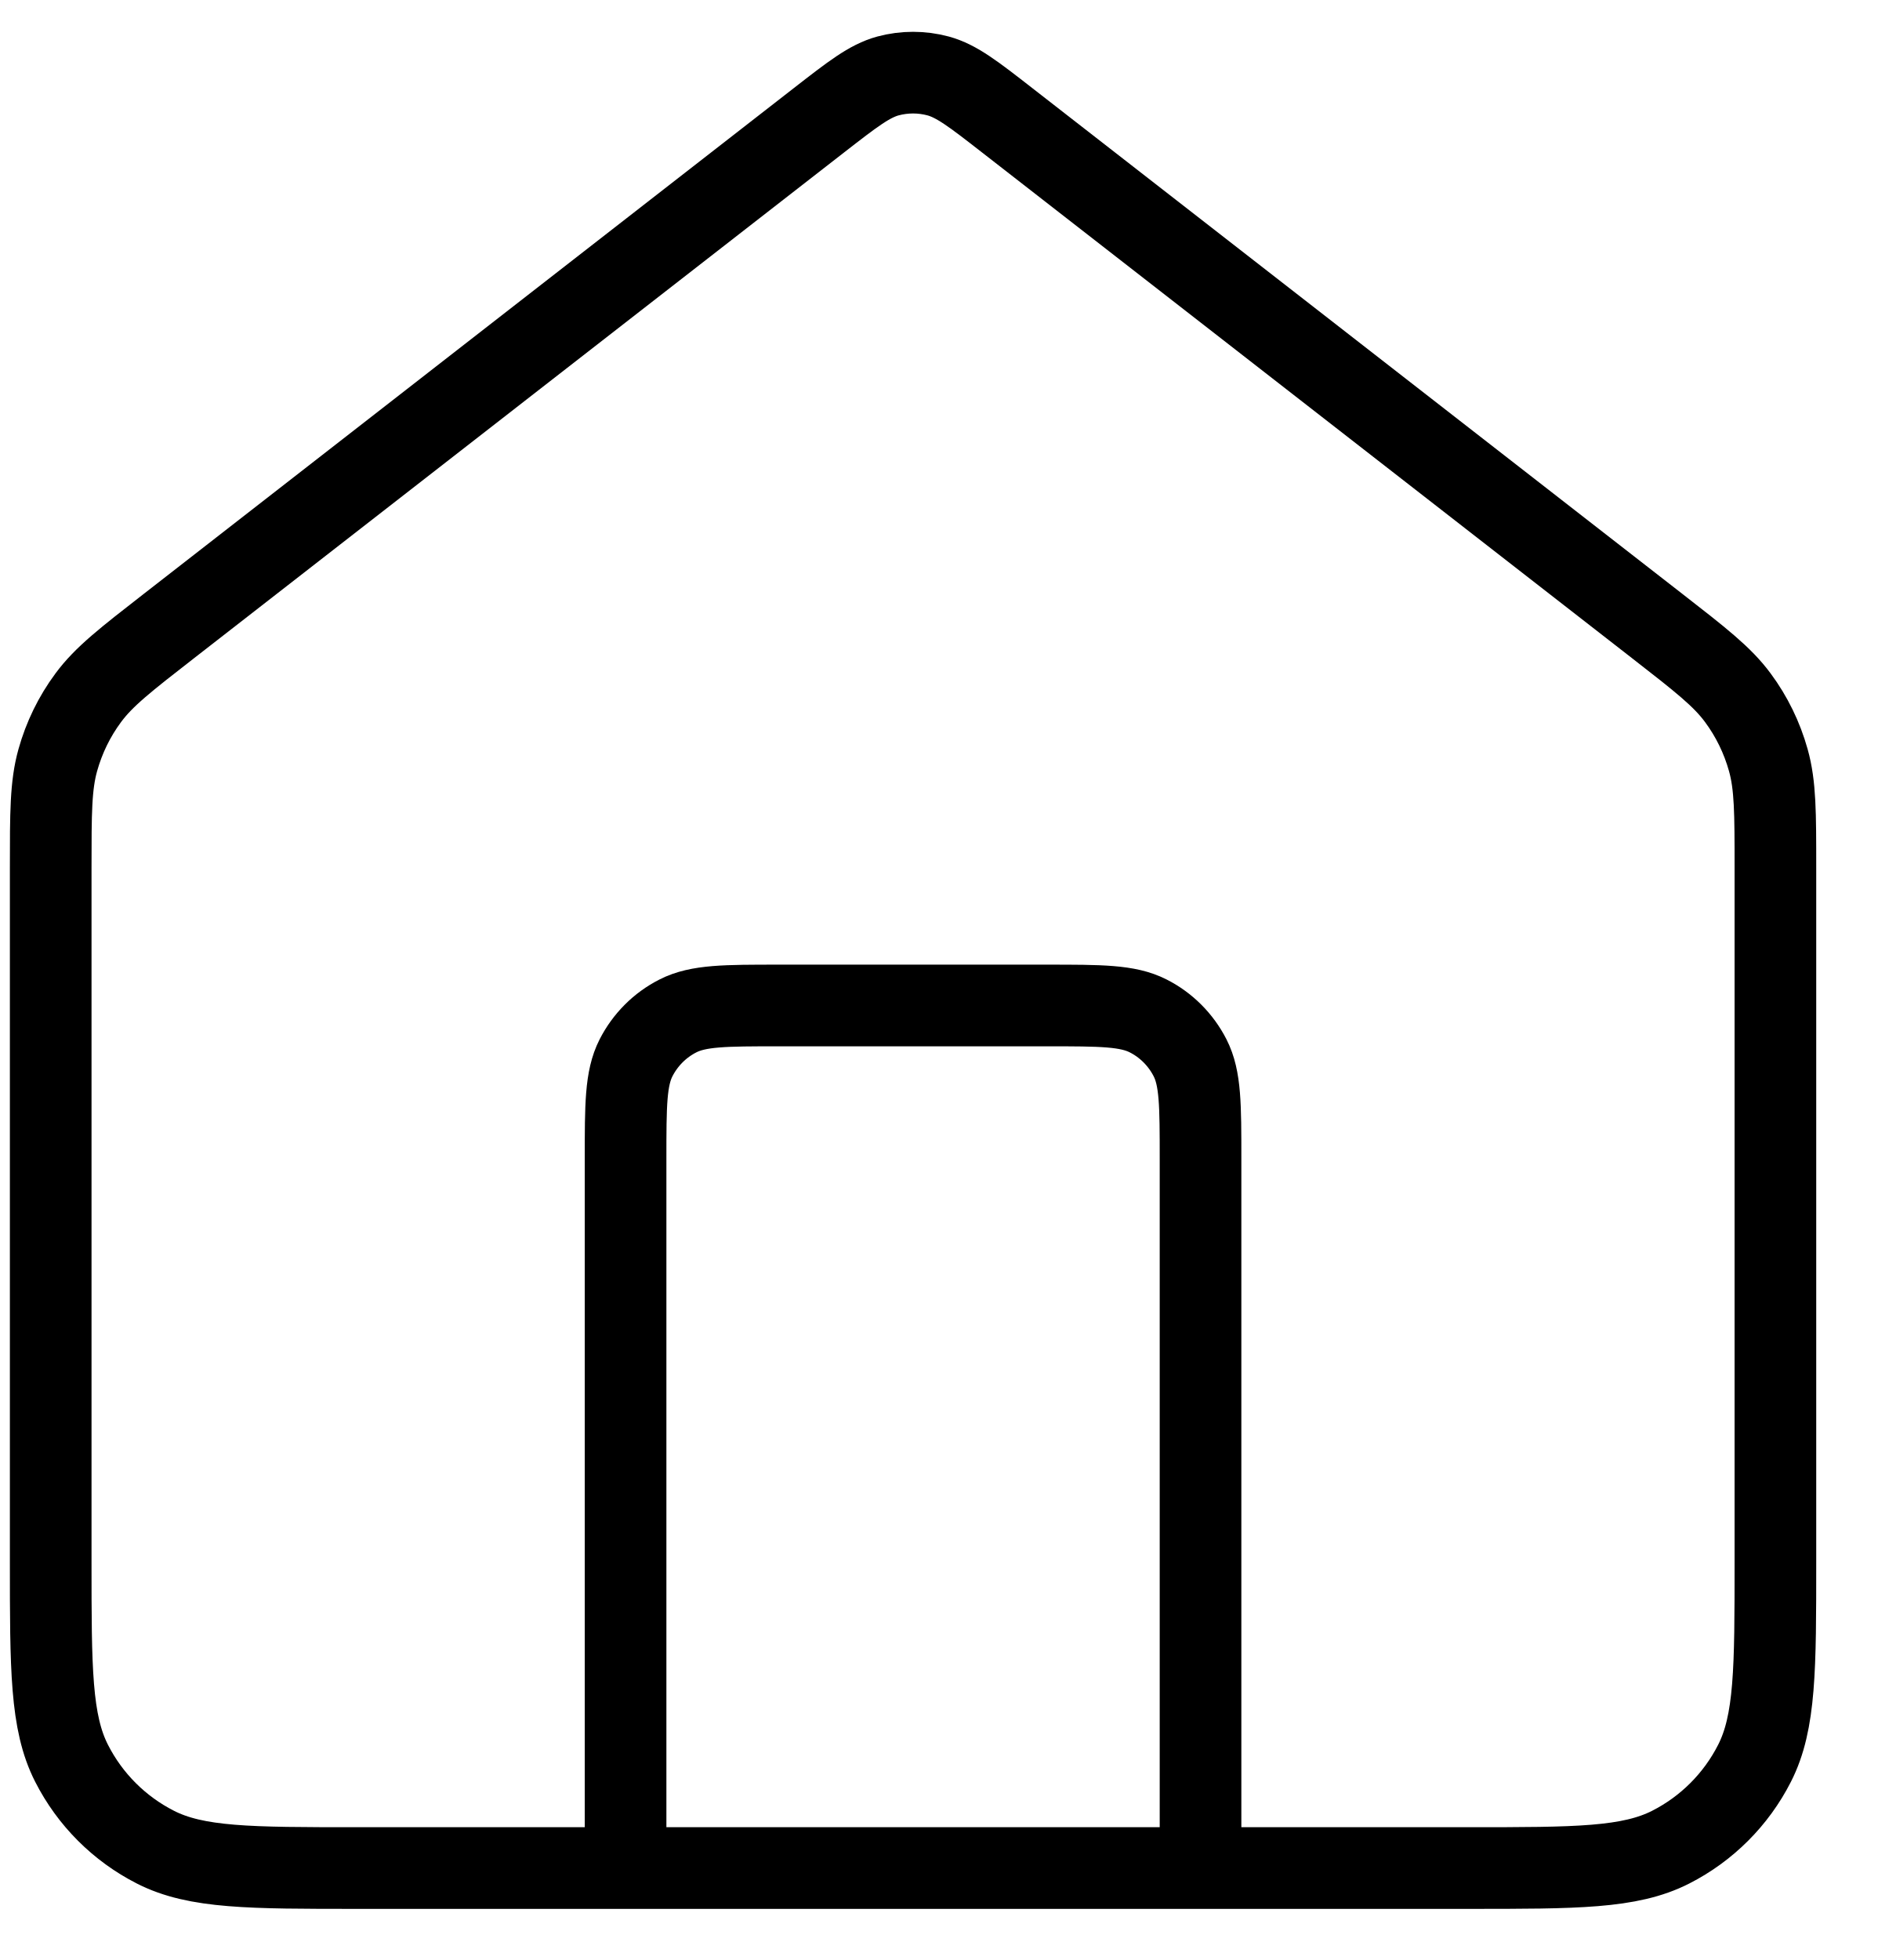
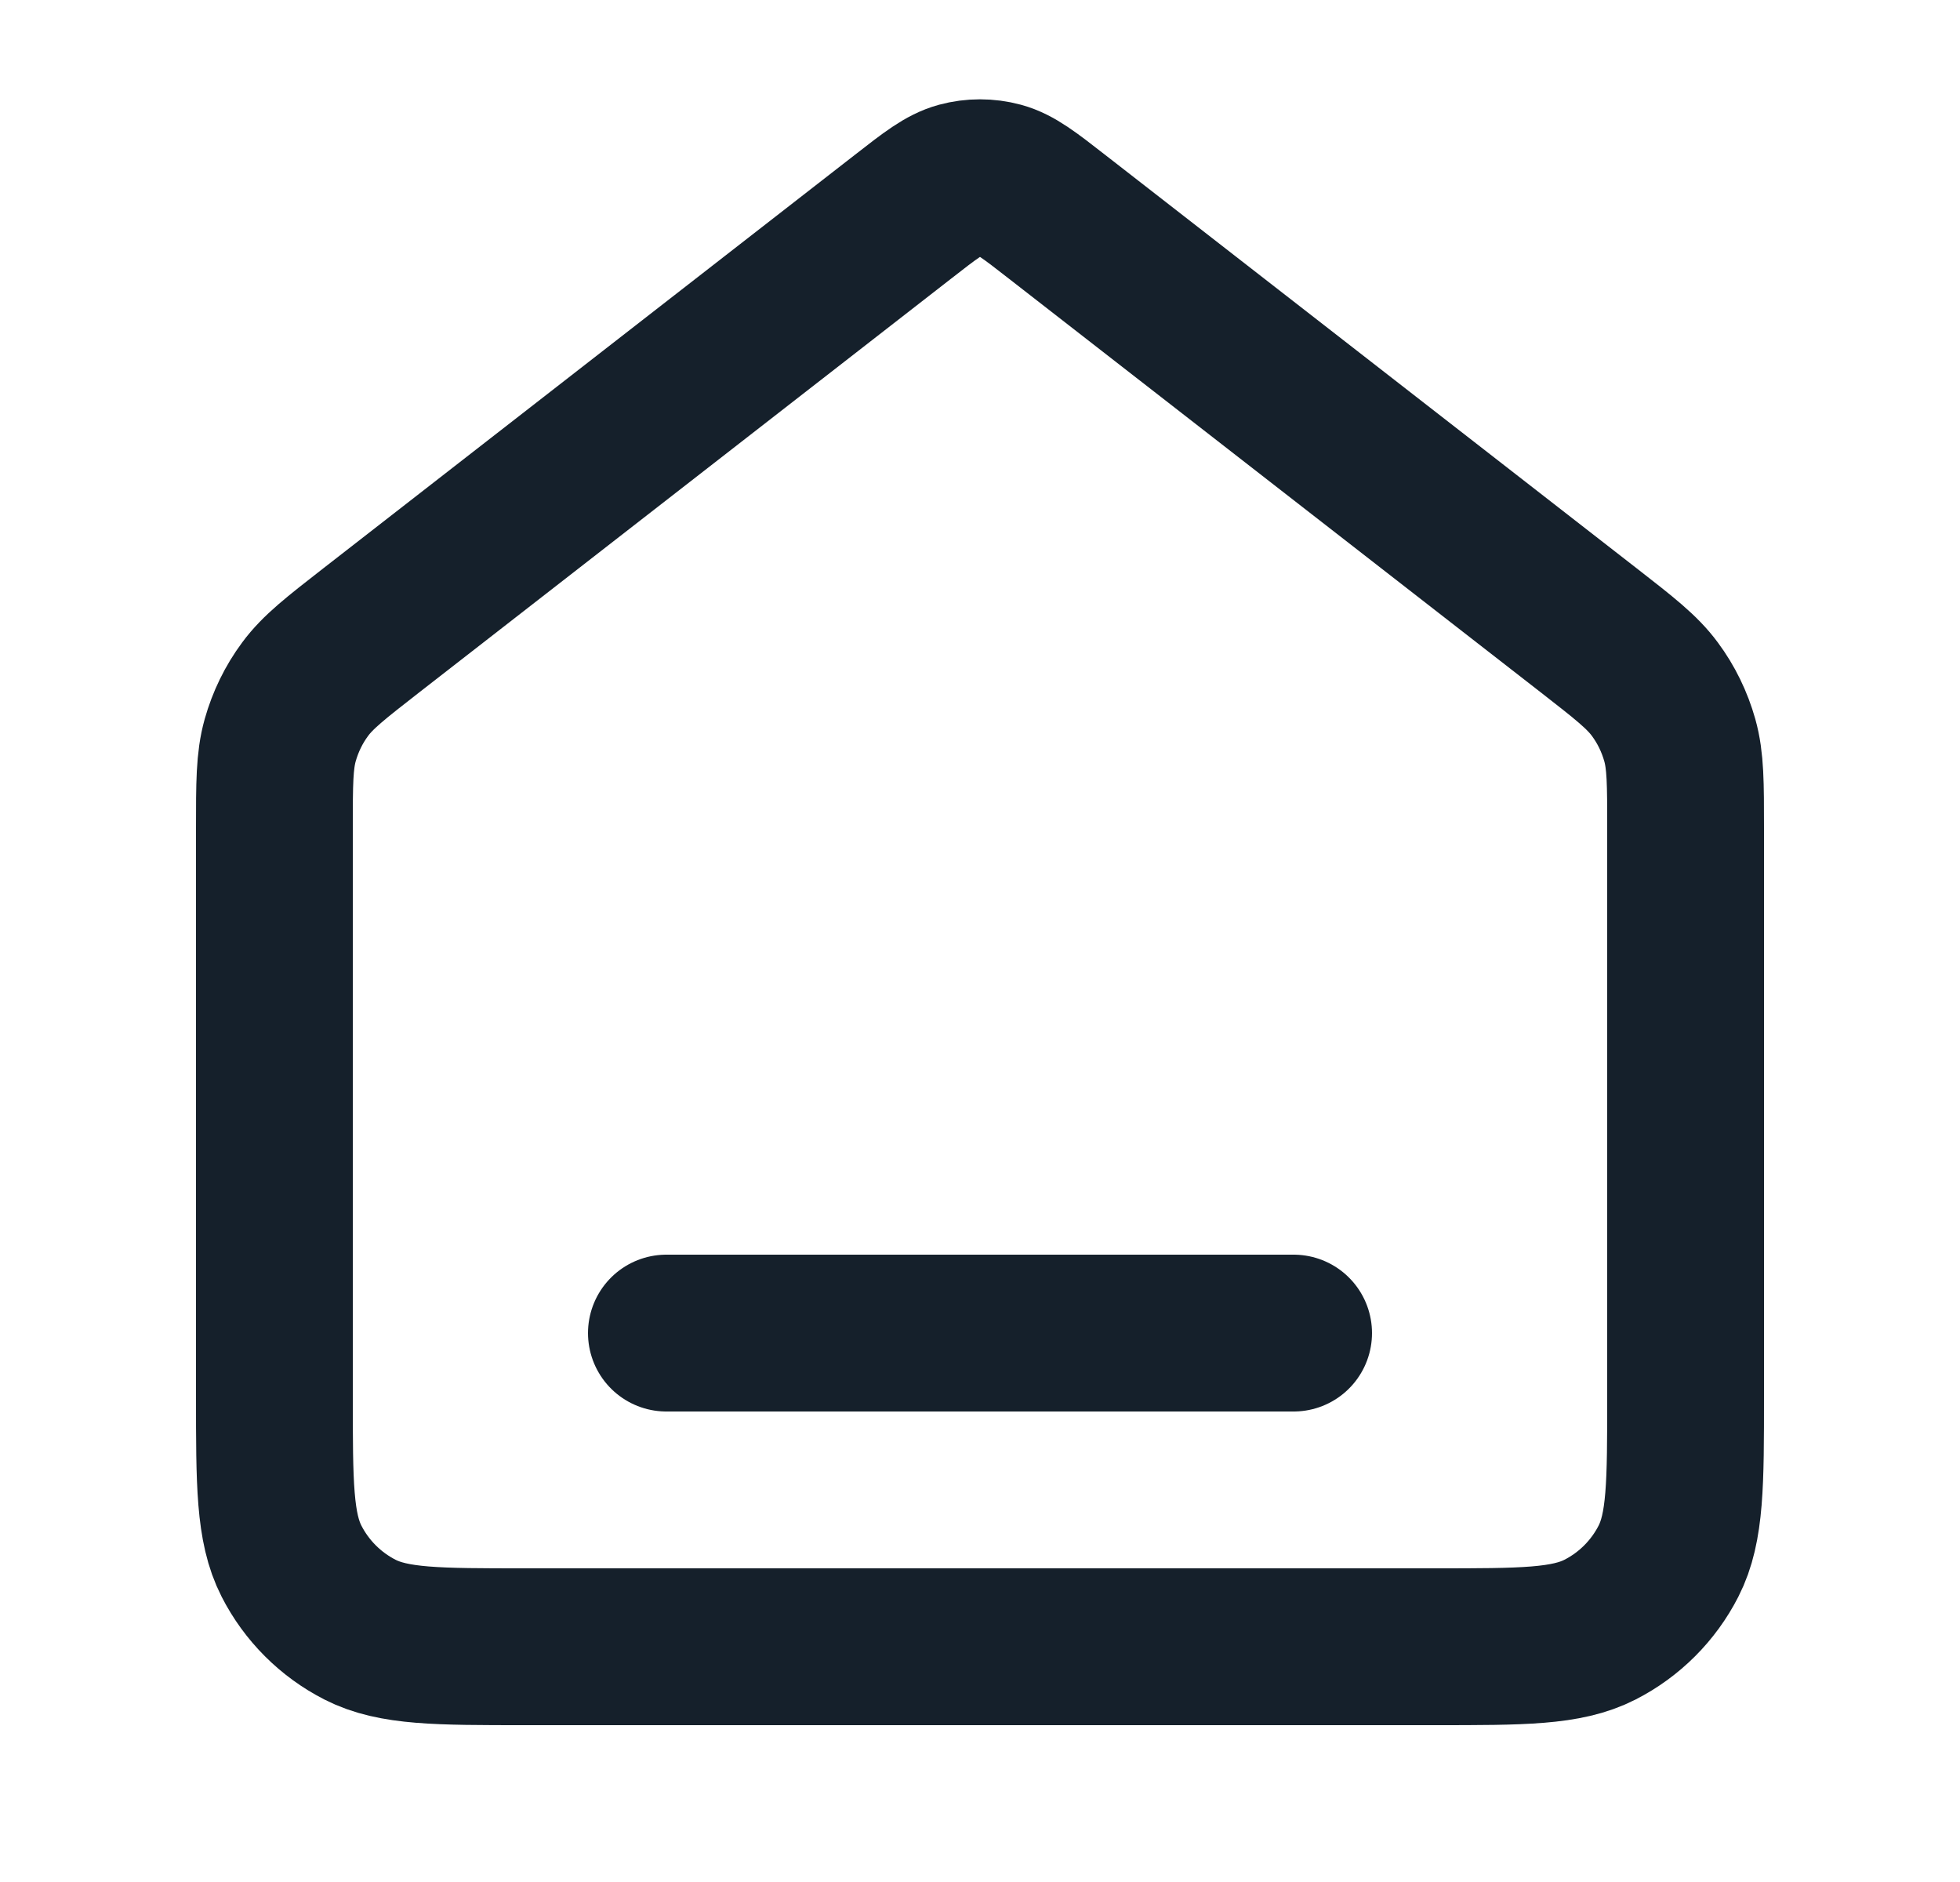
- <svg xmlns="http://www.w3.org/2000/svg" width="23" height="24" viewBox="0 0 23 24" fill="none">
-   <path d="M7.662 22.874V14.19C7.662 13.532 7.662 13.204 7.79 12.953C7.903 12.732 8.082 12.552 8.303 12.44C8.554 12.312 8.883 12.312 9.54 12.312H12.826C13.483 12.312 13.812 12.312 14.063 12.44C14.284 12.552 14.463 12.732 14.576 12.953C14.704 13.204 14.704 13.532 14.704 14.19V22.874M10.03 1.473L2.071 7.664C1.539 8.078 1.273 8.284 1.081 8.544C0.911 8.773 0.785 9.032 0.708 9.307C0.621 9.617 0.621 9.954 0.621 10.628V19.119C0.621 20.433 0.621 21.09 0.877 21.592C1.102 22.034 1.461 22.393 1.903 22.618C2.405 22.874 3.062 22.874 4.376 22.874H17.99C19.304 22.874 19.961 22.874 20.463 22.618C20.905 22.393 21.264 22.034 21.489 21.592C21.745 21.09 21.745 20.433 21.745 19.119V10.628C21.745 9.954 21.745 9.617 21.658 9.307C21.581 9.032 21.455 8.773 21.285 8.544C21.093 8.284 20.827 8.078 20.295 7.664L12.336 1.473C11.924 1.152 11.717 0.992 11.49 0.93C11.289 0.876 11.077 0.876 10.876 0.93C10.649 0.992 10.443 1.152 10.03 1.473Z" stroke="black" stroke-linecap="round" stroke-linejoin="round" />
+ <svg xmlns="http://www.w3.org/2000/svg" width="25" height="24" viewBox="0 0 25 24" fill="none">
+   <path d="M8.5 17H16.5M11.518 2.764L4.735 8.039C4.282 8.392 4.055 8.568 3.892 8.789C3.747 8.984 3.64 9.205 3.574 9.439C3.5 9.703 3.5 9.99 3.5 10.565V17.8C3.5 18.92 3.5 19.48 3.718 19.908C3.91 20.284 4.216 20.59 4.592 20.782C5.02 21 5.58 21 6.7 21H18.3C19.42 21 19.98 21 20.408 20.782C20.784 20.59 21.09 20.284 21.282 19.908C21.5 19.48 21.5 18.92 21.5 17.8V10.565C21.5 9.99 21.5 9.703 21.426 9.439C21.36 9.205 21.253 8.984 21.108 8.789C20.945 8.568 20.718 8.392 20.265 8.039L13.482 2.764C13.131 2.49 12.955 2.354 12.761 2.301C12.59 2.255 12.41 2.255 12.239 2.301C12.045 2.354 11.869 2.49 11.518 2.764Z" stroke="#15202B" stroke-width="2" stroke-linecap="round" stroke-linejoin="round" />
</svg>
